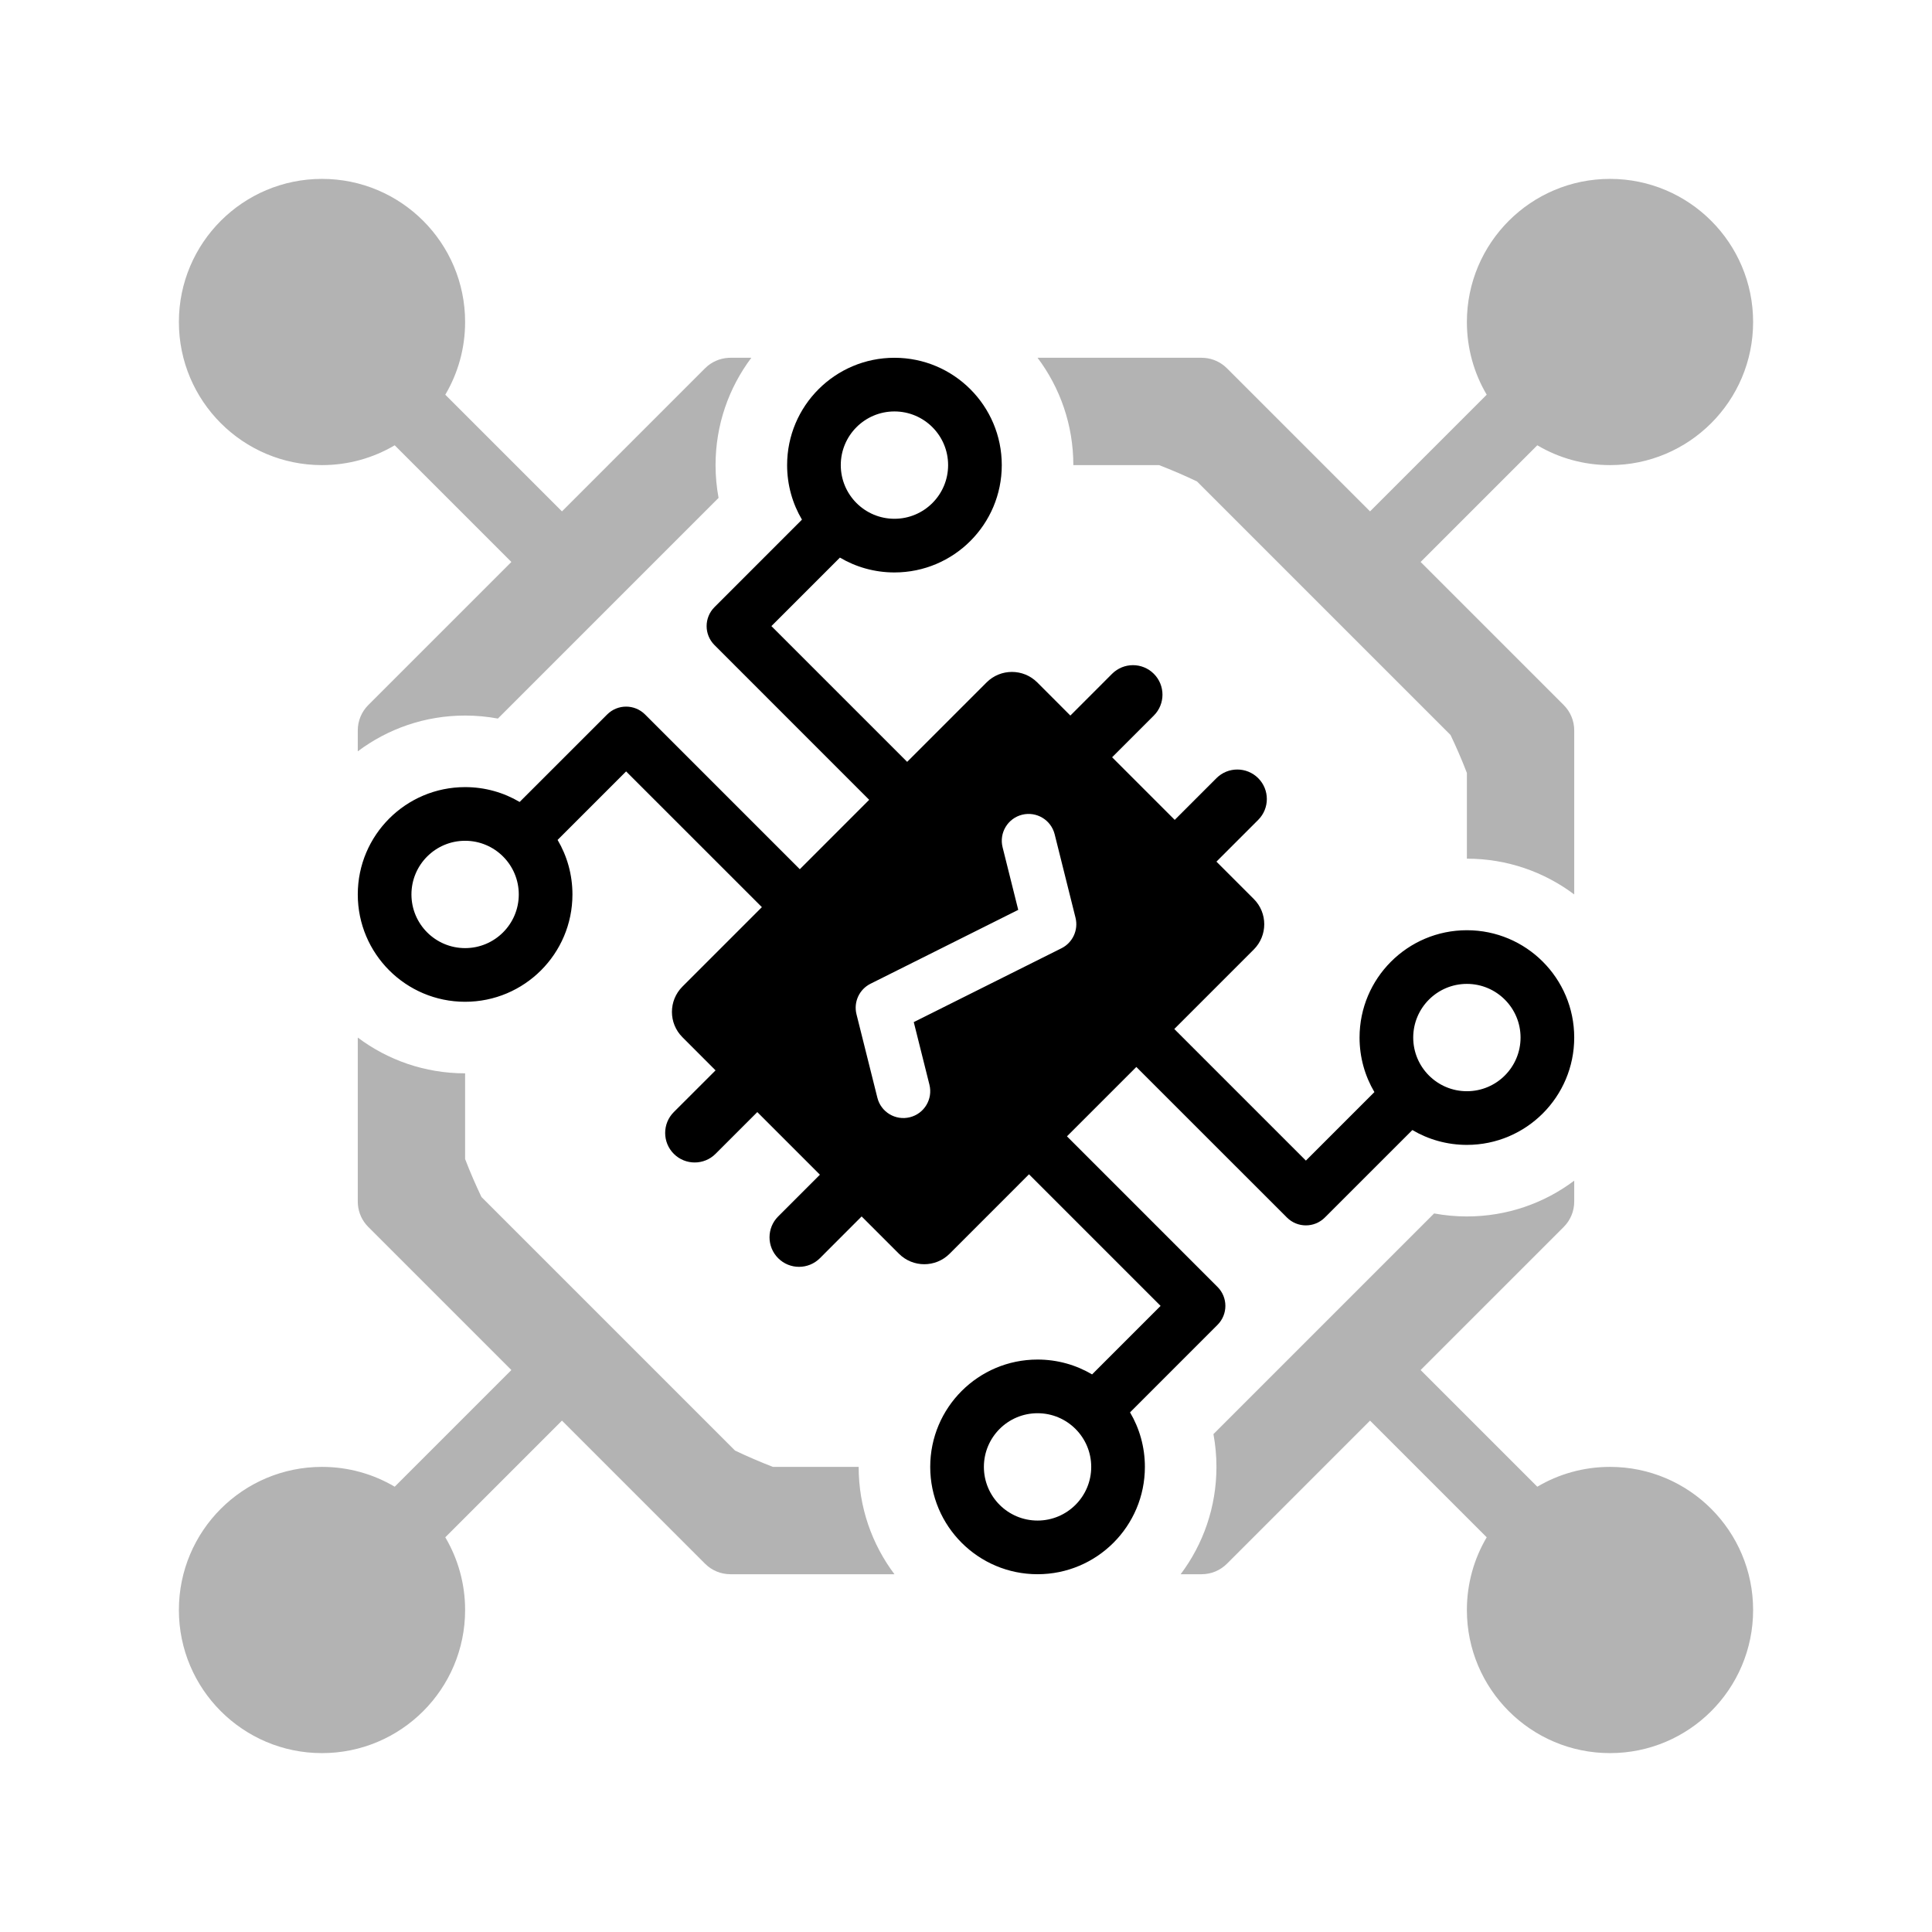
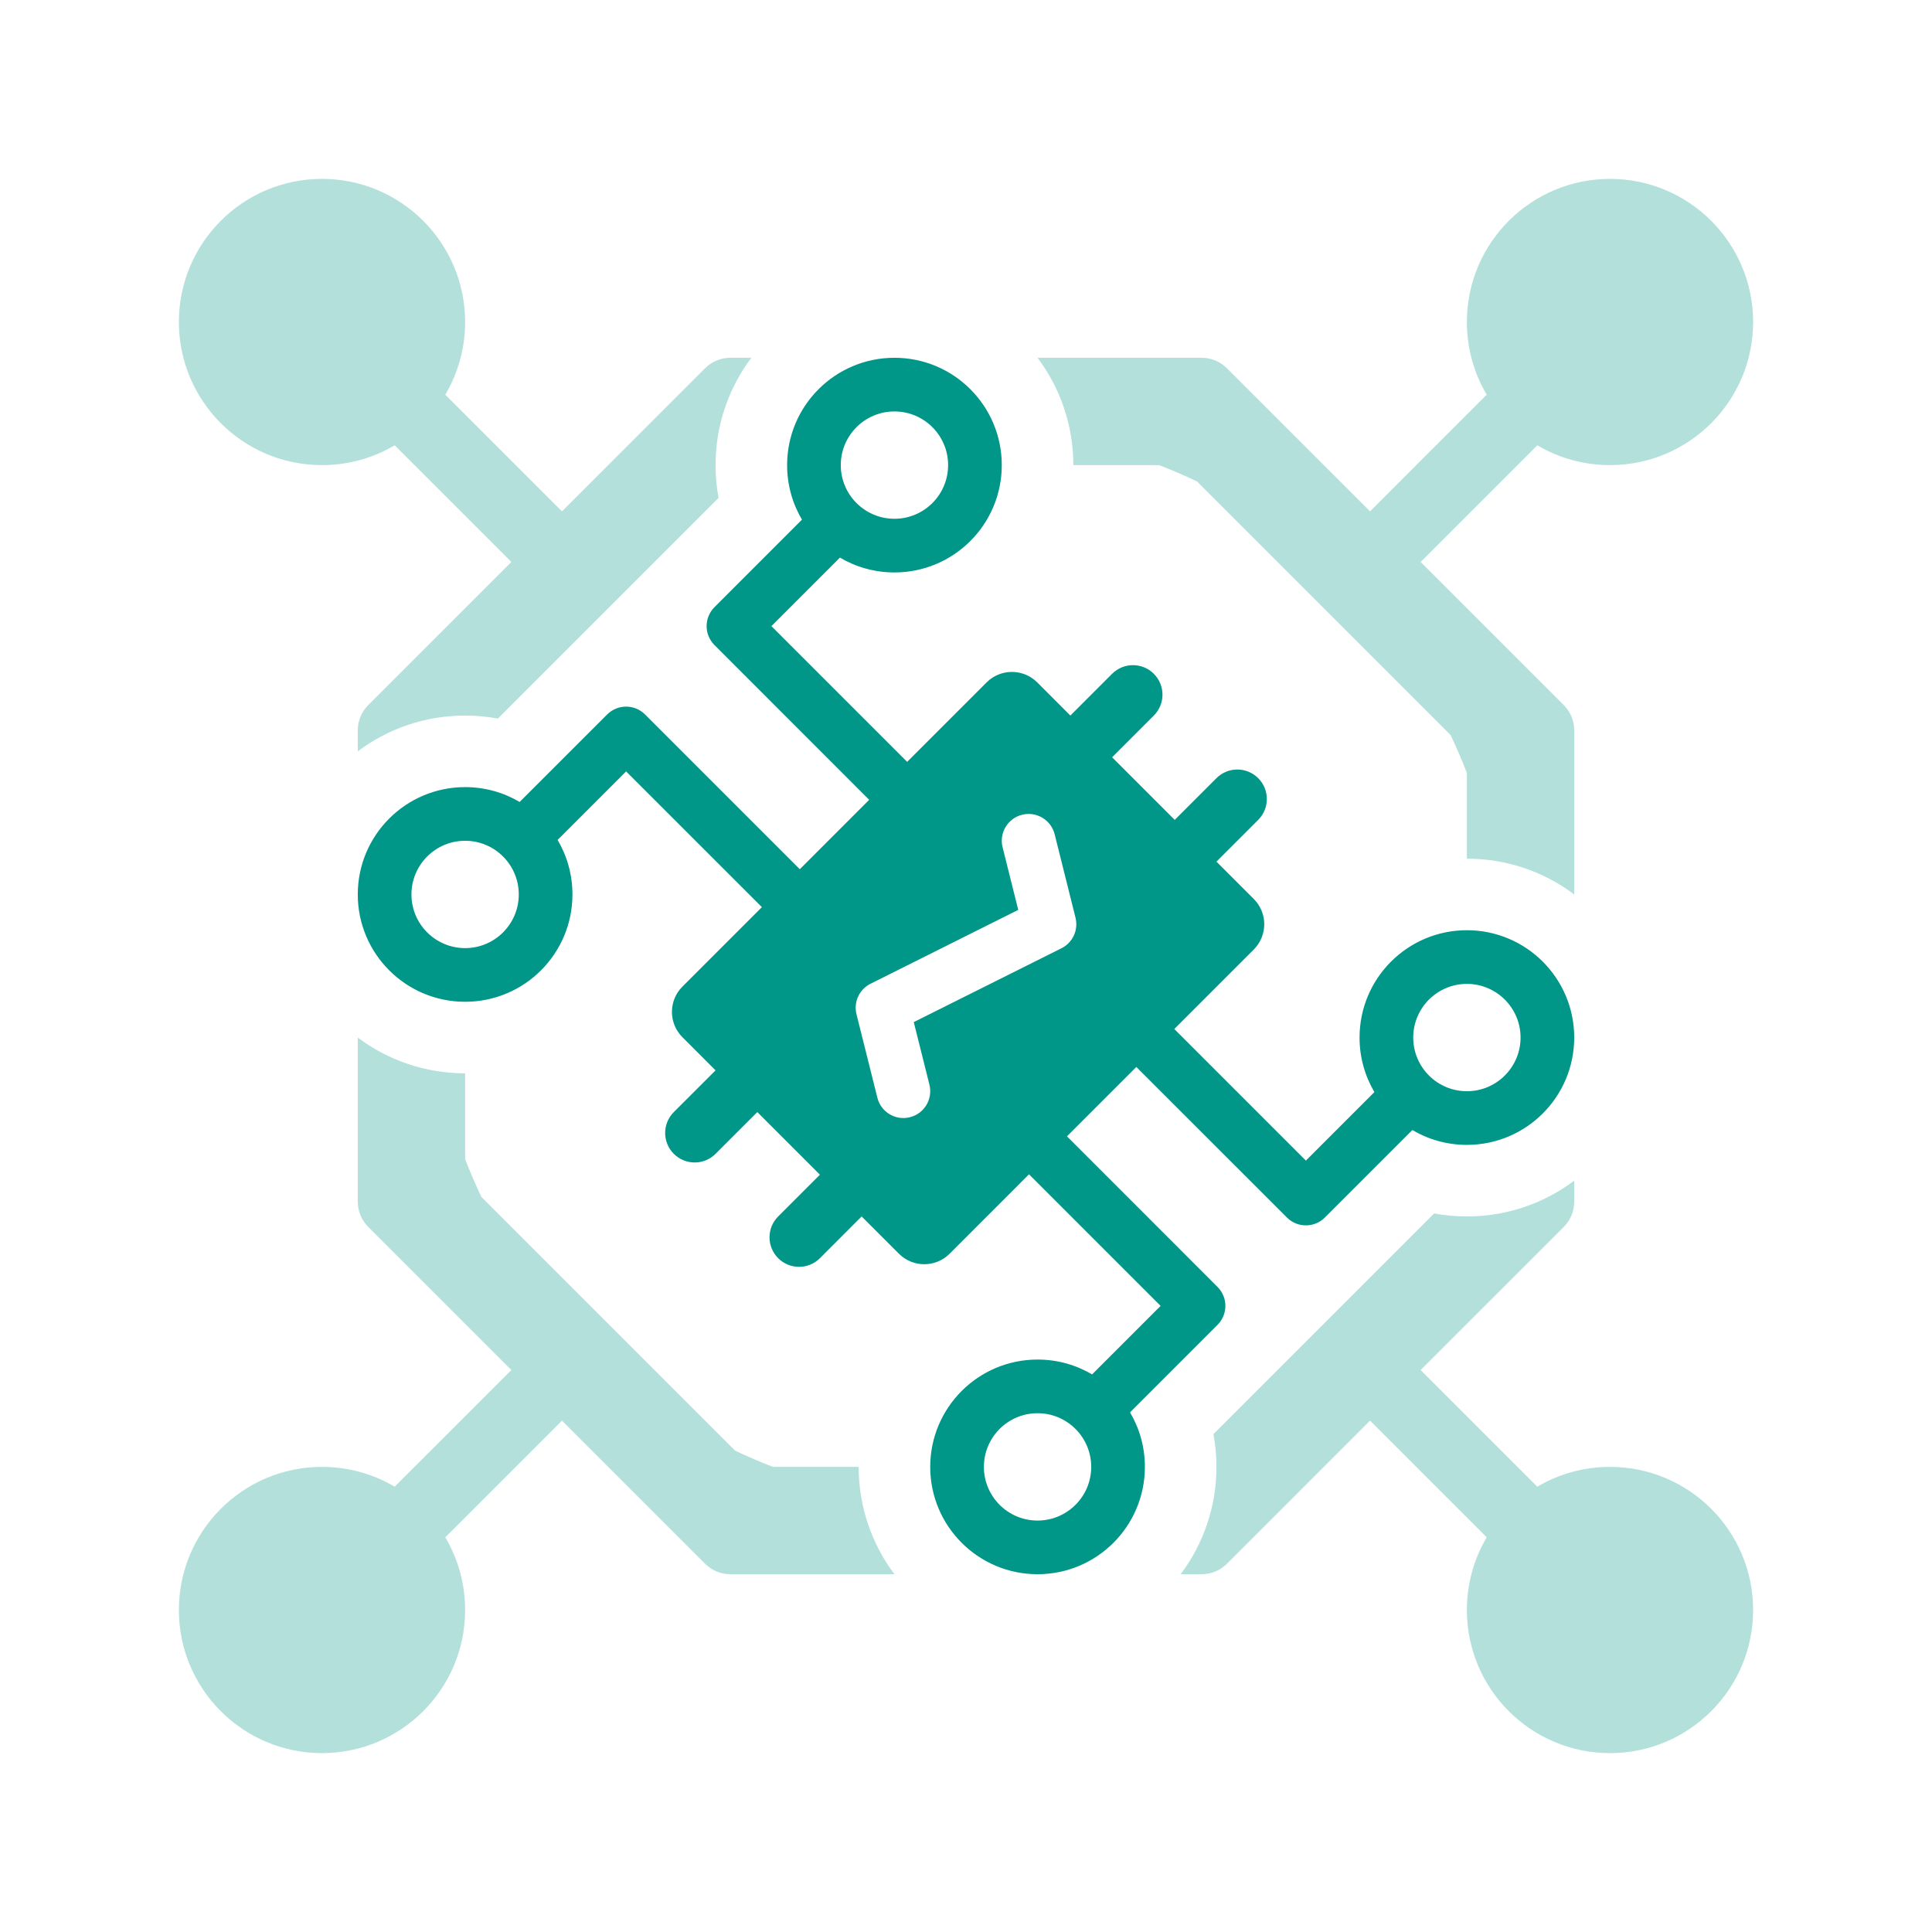
<svg xmlns="http://www.w3.org/2000/svg" width="54" height="54" viewBox="0 0 54 54" fill="none">
-   <path d="M41 9C41 6.791 42.791 5 45 5C47.209 5 49 6.791 49 9C49 11.209 47.209 13 45 13C44.258 13 43.564 12.798 42.968 12.446L39.707 15.707L39.709 15.709L42.706 18.706L42.707 18.707L43.707 19.707C43.895 19.895 44 20.149 44 20.414V25C43.164 24.372 42.126 24 41 24V21.604C40.861 21.243 40.708 20.889 40.543 20.543L33.457 13.457C33.111 13.292 32.757 13.139 32.396 13H30C30 11.874 29.628 10.836 29 10H33.586C33.818 10 34.042 10.081 34.219 10.226C34.245 10.247 34.27 10.27 34.293 10.293L38.291 14.291L38.293 14.293L41.554 11.032C41.202 10.437 41 9.742 41 9Z" fill="currentColor" fill-opacity="0.3" />
-   <path d="M21 10H20.414C20.398 10 20.381 10 20.365 10.001C20.117 10.014 19.883 10.117 19.707 10.293L15.709 14.291L15.707 14.293L12.446 11.032C12.798 10.437 13 9.742 13 9C13 6.791 11.209 5 9 5C6.791 5 5 6.791 5 9C5 11.209 6.791 13 9 13C9.742 13 10.437 12.798 11.032 12.446L14.293 15.707L14.291 15.709L10.293 19.707C10.105 19.895 10 20.149 10 20.414V21C10.836 20.372 11.874 20 13 20C13.313 20 13.619 20.029 13.916 20.084L20.084 13.916C20.029 13.619 20 13.313 20 13C20 11.874 20.372 10.836 21 10Z" fill="currentColor" fill-opacity="0.3" />
-   <path d="M10 29C10.836 29.628 11.874 30 13 30V32.396C13.139 32.757 13.292 33.111 13.457 33.457L20.543 40.543C20.889 40.708 21.243 40.861 21.604 41H24C24 42.126 24.372 43.164 25 44H20.414C20.149 44 19.895 43.895 19.707 43.707L18.707 42.707L18.706 42.706L15.709 39.709L15.707 39.707L12.446 42.968C12.798 43.564 13 44.258 13 45C13 47.209 11.209 49 9 49C6.791 49 5 47.209 5 45C5 42.791 6.791 41 9 41C9.742 41 10.437 41.202 11.032 41.554L14.293 38.293L14.291 38.291L10.293 34.293C10.27 34.27 10.247 34.245 10.226 34.219C10.081 34.042 10 33.818 10 33.586V29Z" fill="currentColor" fill-opacity="0.3" />
-   <path d="M33 44H33.586C33.851 44 34.105 43.895 34.293 43.707L38.291 39.709L38.293 39.707L41.554 42.968C41.202 43.563 41 44.258 41 45C41 47.209 42.791 49 45 49C47.209 49 49 47.209 49 45C49 42.791 47.209 41 45 41C44.258 41 43.563 41.202 42.968 41.554L39.707 38.293L39.709 38.291L43.707 34.293C43.895 34.105 44 33.851 44 33.586V33C43.164 33.628 42.126 34 41 34C40.687 34 40.381 33.971 40.084 33.916L33.916 40.084C33.971 40.381 34 40.687 34 41C34 42.126 33.628 43.164 33 44Z" fill="currentColor" fill-opacity="0.3" />
-   <path fill-rule="evenodd" clip-rule="evenodd" d="M25 16C26.657 16 28 14.657 28 13C28 11.343 26.657 10 25 10C23.343 10 22 11.343 22 13C22 13.556 22.151 14.077 22.415 14.524L19.97 16.97C19.677 17.263 19.677 17.737 19.97 18.03L24.294 22.355L22.355 24.295L18.03 19.97C17.737 19.677 17.263 19.677 16.97 19.97L14.524 22.415C14.077 22.151 13.556 22 13 22C11.343 22 10 23.343 10 25C10 26.657 11.343 28 13 28C14.657 28 16 26.657 16 25C16 24.444 15.849 23.923 15.585 23.476L17.5 21.561L21.295 25.355L19.074 27.576C18.683 27.967 18.683 28.6 19.074 28.99L20 29.917L18.833 31.083C18.511 31.405 18.511 31.928 18.833 32.25C19.155 32.572 19.678 32.572 20 32.25L21.167 31.083L22.917 32.833L21.75 34C21.428 34.322 21.428 34.844 21.75 35.167C22.072 35.489 22.594 35.489 22.917 35.167L24.083 34L25.126 35.043C25.517 35.433 26.15 35.433 26.541 35.043L28.761 32.822L32.439 36.5L30.524 38.415C30.077 38.151 29.556 38 29 38C27.343 38 26 39.343 26 41C26 42.657 27.343 44 29 44C30.657 44 32 42.657 32 41C32 40.444 31.849 39.923 31.585 39.476L34.03 37.03C34.323 36.737 34.323 36.263 34.03 35.97L29.822 31.761L31.761 29.822L35.97 34.03C36.263 34.323 36.737 34.323 37.03 34.03L39.476 31.585C39.923 31.849 40.444 32 41 32C42.657 32 44 30.657 44 29C44 27.343 42.657 26 41 26C39.343 26 38 27.343 38 29C38 29.556 38.151 30.077 38.415 30.524L36.5 32.439L32.822 28.761L35.043 26.54C35.434 26.149 35.434 25.516 35.043 25.126L34 24.083L35.167 22.916C35.489 22.594 35.489 22.072 35.167 21.75C34.844 21.428 34.322 21.428 34 21.75L32.834 22.916L31.084 21.166L32.25 20C32.572 19.678 32.572 19.155 32.25 18.833C31.928 18.511 31.406 18.511 31.083 18.833L29.917 20L28.991 19.073C28.6 18.683 27.967 18.683 27.576 19.073L25.355 21.294L21.561 17.5L23.476 15.585C23.923 15.849 24.444 16 25 16ZM25 14.5C25.828 14.5 26.5 13.828 26.5 13C26.5 12.172 25.828 11.5 25 11.5C24.172 11.5 23.5 12.172 23.5 13C23.5 13.828 24.172 14.5 25 14.5ZM29.478 23.318C29.377 22.916 28.97 22.672 28.568 22.772C28.166 22.873 27.922 23.28 28.023 23.682L28.46 25.431L24.331 27.496C24.017 27.653 23.854 28.007 23.939 28.348L24.523 30.682C24.623 31.084 25.03 31.328 25.432 31.227C25.834 31.127 26.078 30.72 25.978 30.318L25.54 28.568L29.669 26.504C29.983 26.347 30.146 25.992 30.061 25.651L29.478 23.318ZM14.5 25C14.5 25.828 13.828 26.5 13 26.5C12.172 26.5 11.5 25.828 11.5 25C11.5 24.172 12.172 23.5 13 23.5C13.828 23.5 14.5 24.172 14.5 25ZM41 30.5C41.828 30.5 42.5 29.828 42.5 29C42.5 28.172 41.828 27.5 41 27.5C40.172 27.5 39.5 28.172 39.5 29C39.5 29.828 40.172 30.5 41 30.5ZM30.5 41C30.5 41.828 29.828 42.5 29 42.5C28.172 42.5 27.5 41.828 27.5 41C27.5 40.172 28.172 39.5 29 39.5C29.828 39.5 30.5 40.172 30.5 41Z" fill="currentColor" />
+   <path d="M41 9C41 6.791 42.791 5 45 5C47.209 5 49 6.791 49 9C49 11.209 47.209 13 45 13C44.258 13 43.564 12.798 42.968 12.446L39.707 15.707L39.709 15.709L42.706 18.706L42.707 18.707L43.707 19.707C43.895 19.895 44 20.149 44 20.414V25C43.164 24.372 42.126 24 41 24V21.604C40.861 21.243 40.708 20.889 40.543 20.543L33.457 13.457C33.111 13.292 32.757 13.139 32.396 13H30C30 11.874 29.628 10.836 29 10H33.586C33.818 10 34.042 10.081 34.219 10.226C34.245 10.247 34.27 10.27 34.293 10.293L38.291 14.291L38.293 14.293L41.554 11.032C41.202 10.437 41 9.742 41 9Z" fill="#009688" fill-opacity="0.3" />
+   <path d="M21 10H20.414C20.398 10 20.381 10 20.365 10.001C20.117 10.014 19.883 10.117 19.707 10.293L15.709 14.291L15.707 14.293L12.446 11.032C12.798 10.437 13 9.742 13 9C13 6.791 11.209 5 9 5C6.791 5 5 6.791 5 9C5 11.209 6.791 13 9 13C9.742 13 10.437 12.798 11.032 12.446L14.293 15.707L14.291 15.709L10.293 19.707C10.105 19.895 10 20.149 10 20.414V21C10.836 20.372 11.874 20 13 20C13.313 20 13.619 20.029 13.916 20.084L20.084 13.916C20.029 13.619 20 13.313 20 13C20 11.874 20.372 10.836 21 10Z" fill="#009688" fill-opacity="0.3" />
+   <path d="M10 29C10.836 29.628 11.874 30 13 30V32.396C13.139 32.757 13.292 33.111 13.457 33.457L20.543 40.543C20.889 40.708 21.243 40.861 21.604 41H24C24 42.126 24.372 43.164 25 44H20.414C20.149 44 19.895 43.895 19.707 43.707L18.707 42.707L18.706 42.706L15.709 39.709L15.707 39.707L12.446 42.968C12.798 43.564 13 44.258 13 45C13 47.209 11.209 49 9 49C6.791 49 5 47.209 5 45C5 42.791 6.791 41 9 41C9.742 41 10.437 41.202 11.032 41.554L14.293 38.293L14.291 38.291L10.293 34.293C10.27 34.27 10.247 34.245 10.226 34.219C10.081 34.042 10 33.818 10 33.586V29Z" fill="#009688" fill-opacity="0.3" />
+   <path d="M33 44H33.586C33.851 44 34.105 43.895 34.293 43.707L38.291 39.709L38.293 39.707L41.554 42.968C41.202 43.563 41 44.258 41 45C41 47.209 42.791 49 45 49C47.209 49 49 47.209 49 45C49 42.791 47.209 41 45 41C44.258 41 43.563 41.202 42.968 41.554L39.707 38.293L39.709 38.291L43.707 34.293C43.895 34.105 44 33.851 44 33.586V33C43.164 33.628 42.126 34 41 34C40.687 34 40.381 33.971 40.084 33.916L33.916 40.084C33.971 40.381 34 40.687 34 41C34 42.126 33.628 43.164 33 44Z" fill="#009688" fill-opacity="0.3" />
+   <path fill-rule="evenodd" clip-rule="evenodd" d="M25 16C26.657 16 28 14.657 28 13C28 11.343 26.657 10 25 10C23.343 10 22 11.343 22 13C22 13.556 22.151 14.077 22.415 14.524L19.97 16.97C19.677 17.263 19.677 17.737 19.97 18.03L24.294 22.355L22.355 24.295L18.03 19.97C17.737 19.677 17.263 19.677 16.97 19.97L14.524 22.415C14.077 22.151 13.556 22 13 22C11.343 22 10 23.343 10 25C10 26.657 11.343 28 13 28C14.657 28 16 26.657 16 25C16 24.444 15.849 23.923 15.585 23.476L17.5 21.561L21.295 25.355L19.074 27.576C18.683 27.967 18.683 28.6 19.074 28.99L20 29.917L18.833 31.083C18.511 31.405 18.511 31.928 18.833 32.25C19.155 32.572 19.678 32.572 20 32.25L21.167 31.083L22.917 32.833L21.75 34C21.428 34.322 21.428 34.844 21.75 35.167C22.072 35.489 22.594 35.489 22.917 35.167L24.083 34L25.126 35.043C25.517 35.433 26.15 35.433 26.541 35.043L28.761 32.822L32.439 36.5L30.524 38.415C30.077 38.151 29.556 38 29 38C27.343 38 26 39.343 26 41C26 42.657 27.343 44 29 44C30.657 44 32 42.657 32 41C32 40.444 31.849 39.923 31.585 39.476L34.03 37.03C34.323 36.737 34.323 36.263 34.03 35.97L29.822 31.761L31.761 29.822L35.97 34.03C36.263 34.323 36.737 34.323 37.03 34.03L39.476 31.585C39.923 31.849 40.444 32 41 32C42.657 32 44 30.657 44 29C44 27.343 42.657 26 41 26C39.343 26 38 27.343 38 29C38 29.556 38.151 30.077 38.415 30.524L36.5 32.439L32.822 28.761L35.043 26.54C35.434 26.149 35.434 25.516 35.043 25.126L34 24.083L35.167 22.916C35.489 22.594 35.489 22.072 35.167 21.75C34.844 21.428 34.322 21.428 34 21.75L32.834 22.916L31.084 21.166L32.25 20C32.572 19.678 32.572 19.155 32.25 18.833C31.928 18.511 31.406 18.511 31.083 18.833L29.917 20L28.991 19.073C28.6 18.683 27.967 18.683 27.576 19.073L25.355 21.294L21.561 17.5L23.476 15.585C23.923 15.849 24.444 16 25 16ZM25 14.5C25.828 14.5 26.5 13.828 26.5 13C26.5 12.172 25.828 11.5 25 11.5C24.172 11.5 23.5 12.172 23.5 13C23.5 13.828 24.172 14.5 25 14.5ZM29.478 23.318C29.377 22.916 28.97 22.672 28.568 22.772C28.166 22.873 27.922 23.28 28.023 23.682L28.46 25.431L24.331 27.496C24.017 27.653 23.854 28.007 23.939 28.348L24.523 30.682C24.623 31.084 25.03 31.328 25.432 31.227C25.834 31.127 26.078 30.72 25.978 30.318L25.54 28.568L29.669 26.504C29.983 26.347 30.146 25.992 30.061 25.651L29.478 23.318ZM14.5 25C14.5 25.828 13.828 26.5 13 26.5C12.172 26.5 11.5 25.828 11.5 25C11.5 24.172 12.172 23.5 13 23.5C13.828 23.5 14.5 24.172 14.5 25ZM41 30.5C41.828 30.5 42.5 29.828 42.5 29C42.5 28.172 41.828 27.5 41 27.5C40.172 27.5 39.5 28.172 39.5 29C39.5 29.828 40.172 30.5 41 30.5ZM30.5 41C30.5 41.828 29.828 42.5 29 42.5C28.172 42.5 27.5 41.828 27.5 41C27.5 40.172 28.172 39.5 29 39.5C29.828 39.5 30.5 40.172 30.5 41Z" fill="#009688" />
</svg>
